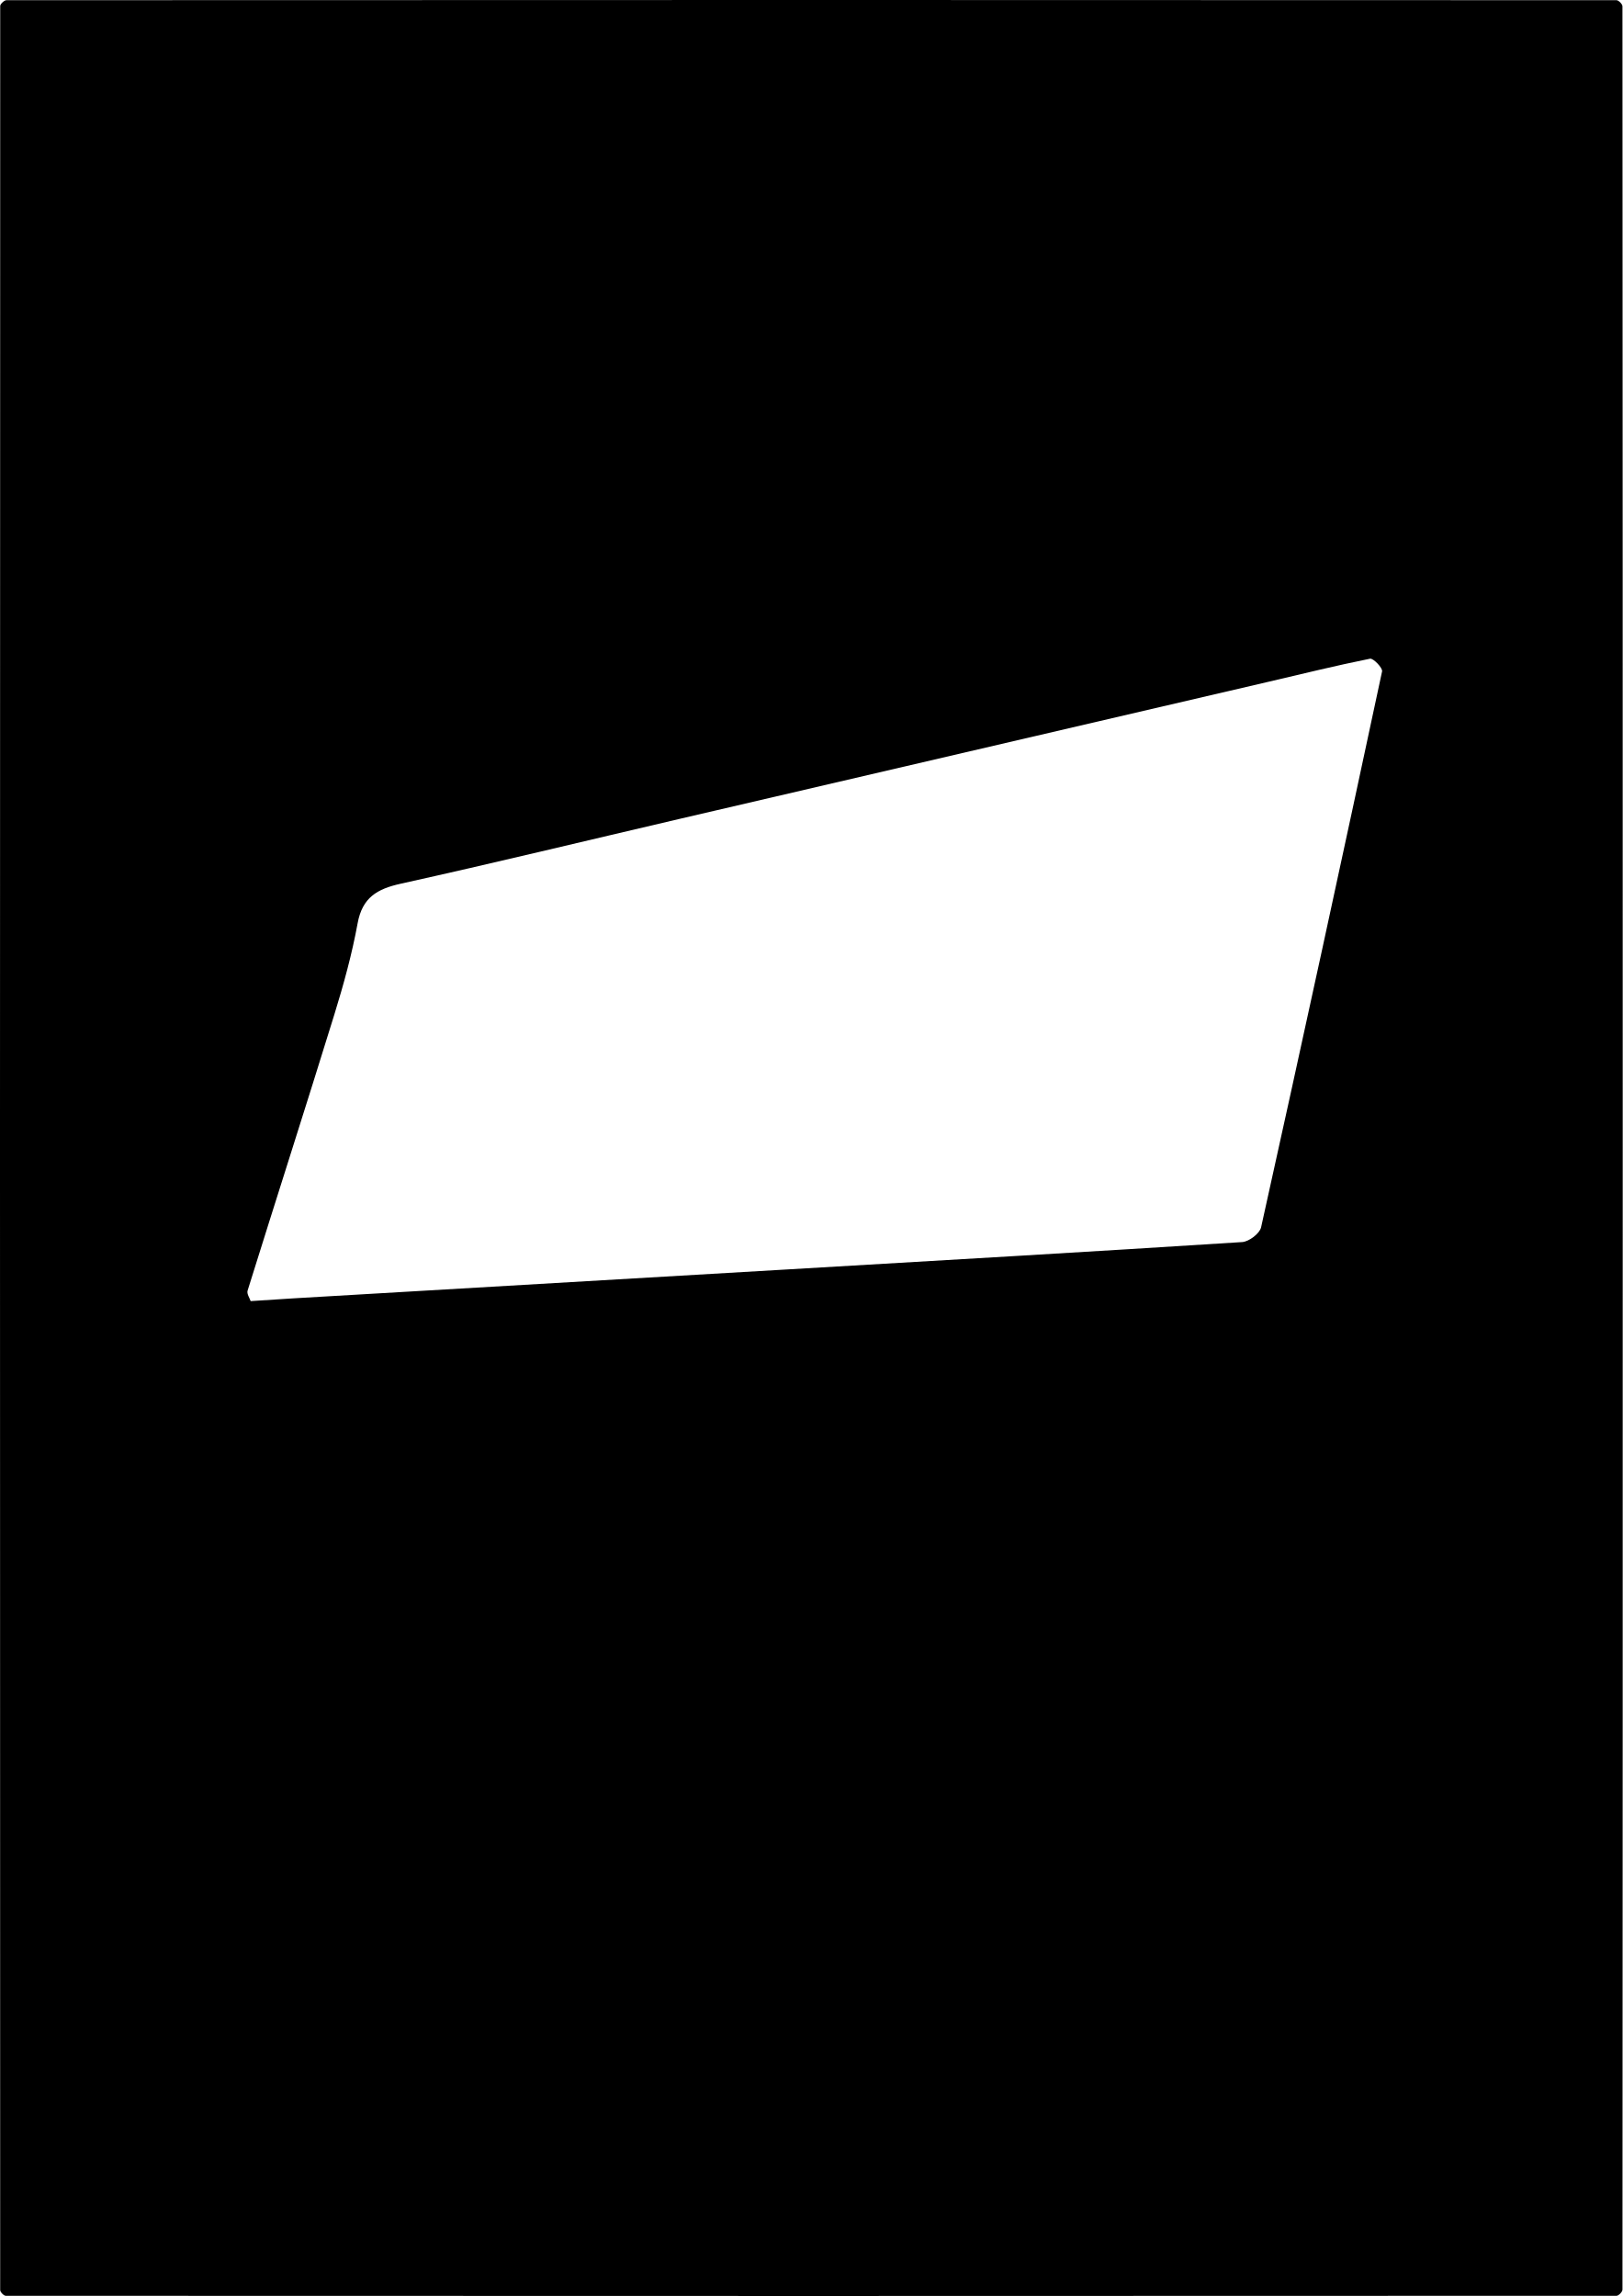
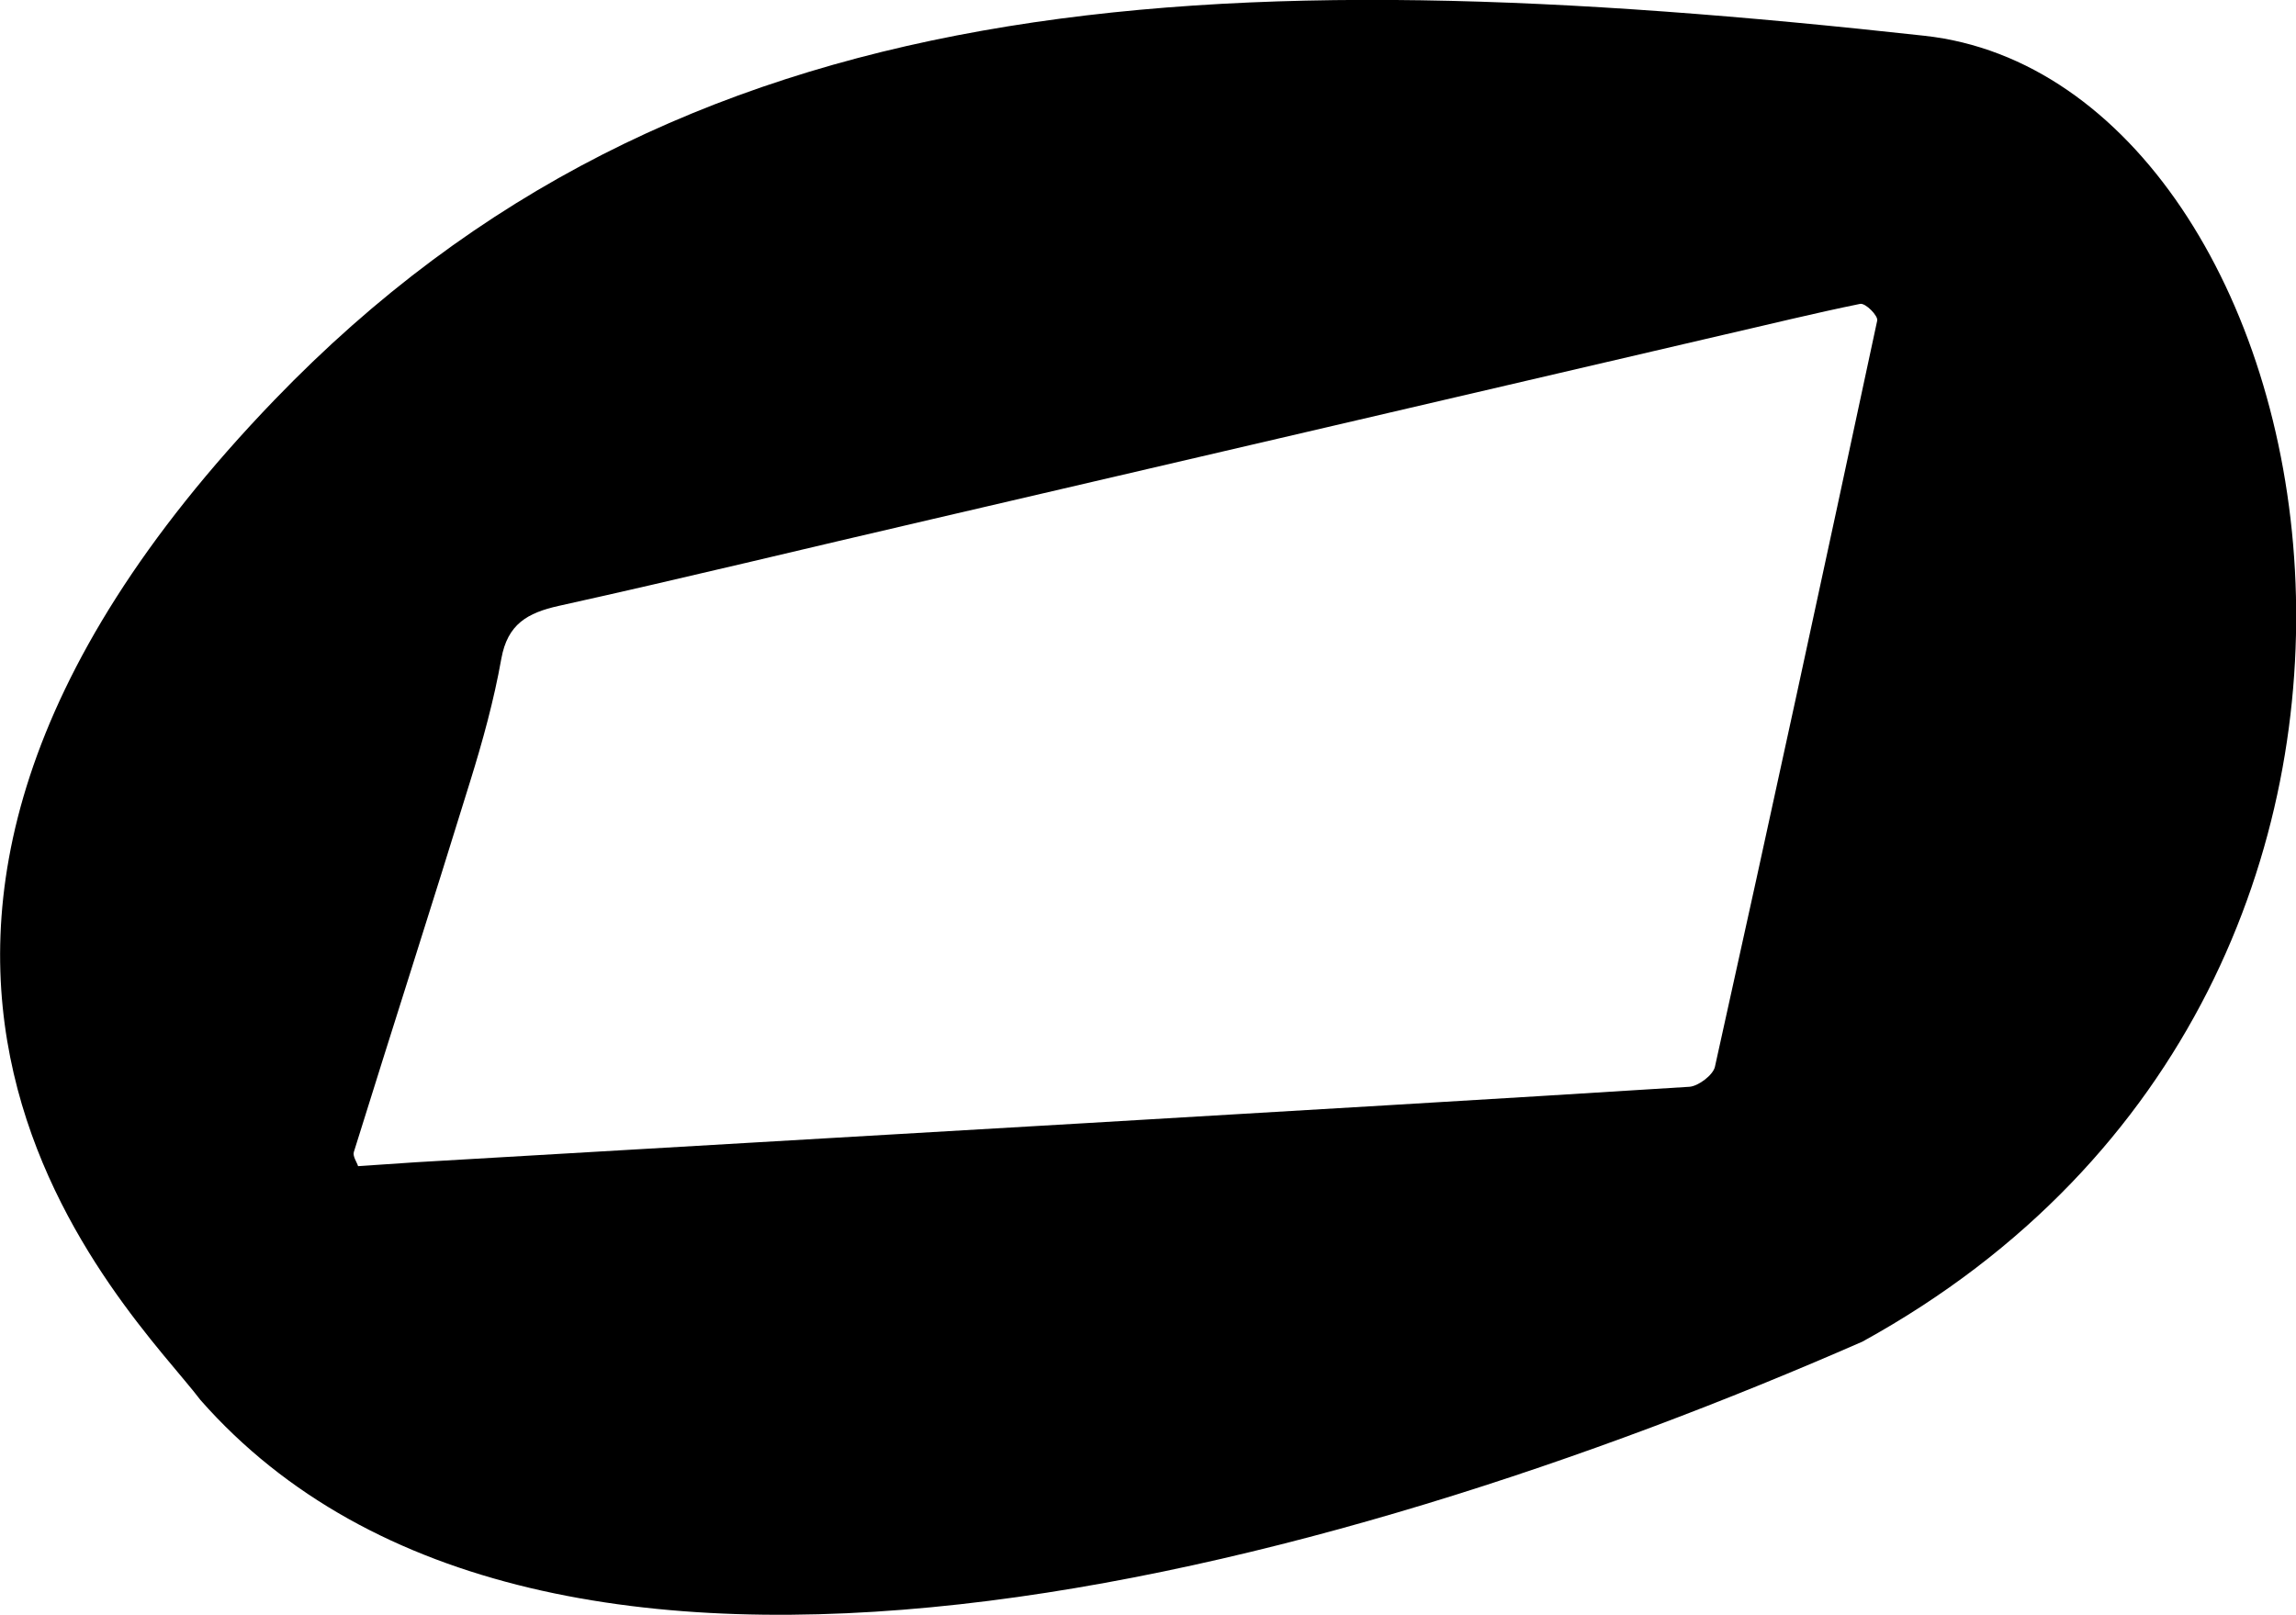
- <svg xmlns="http://www.w3.org/2000/svg" version="1.1" x="0px" y="0px" viewBox="0 0 1165.96 1649.92" enable-background="new 0 0 1165.96 1649.92" xml:space="preserve">
-   <g id="Layer_1">
-     <g>
-       <path d="M1165.77,4.51c0-1.52-2.78-4.37-4.26-4.37C775.88-0.05,390.25-0.05,4.62,0.14c-1.55,0-4.47,2.71-4.47,4.16    c-0.2,547.12-0.2,1094.24-0.02,1641.35c0,1.44,2.62,4.13,4.02,4.13c385.8,0.18,771.6,0.18,1157.4-0.01c1.47,0,4.23-2.87,4.23-4.4    c0.19-273.48,0.18-546.95,0.18-820.43C1165.96,551.47,1165.96,277.99,1165.77,4.51z M993.05,482.48    c-28.46,133.27-57.38,266.43-86.92,399.46c-0.99,4.47-8.7,10.3-13.59,10.62c-108.35,6.94-216.73,13.2-325.12,19.56    c-118.85,6.97-237.7,13.91-356.55,20.88c-9.14,0.54-18.28,1.17-30.77,1.98c-0.63-1.99-2.92-5.23-2.2-7.54    c20.65-66.19,41.88-132.2,62.35-198.45c6.65-21.53,12.67-43.41,16.72-65.55c3.38-18.47,13.99-24.64,30.93-28.39    c66.82-14.79,133.34-30.96,200-46.5c140.99-32.87,282-65.66,423-98.5c24.48-5.7,48.88-11.76,73.5-16.7    C986.73,472.88,993.58,480,993.05,482.48z" />
-     </g>
+ <svg xmlns="http://www.w3.org/2000/svg" version="1.1" id="Layer_1" x="0px" y="0px" viewBox="20.5 149.2 589.9 415" style="enable-background:new 20.5 149.2 589.9 415;" xml:space="preserve">
+   <g>
+     <path d="M515,158.4C330.7,138.1,195,144,91,252C-45.2,393.5,54.9,486.3,72,509c88,100,290,45,427-15C668,401,621,170.1,515,158.4z    M502.8,231.6c-13.7,64-27.5,127.9-41.7,191.8c-0.5,2.1-4.2,4.9-6.5,5.1c-52,3.3-104,6.3-156.1,9.4c-57.1,3.3-114.1,6.7-171.2,10   c-4.4,0.3-8.8,0.6-14.8,1c-0.3-1-1.4-2.5-1.1-3.6c9.9-31.8,20.1-63.5,29.9-95.3c3.2-10.3,6.1-20.8,8-31.5   c1.6-8.9,6.7-11.8,14.8-13.6c32.1-7.1,64-14.9,96-22.3c67.7-15.8,135.4-31.5,203-47.3c11.8-2.7,23.5-5.6,35.3-8   C499.8,227,503.1,230.4,502.8,231.6z" />
  </g>
  <g id="Layer_2">
</g>
</svg>
